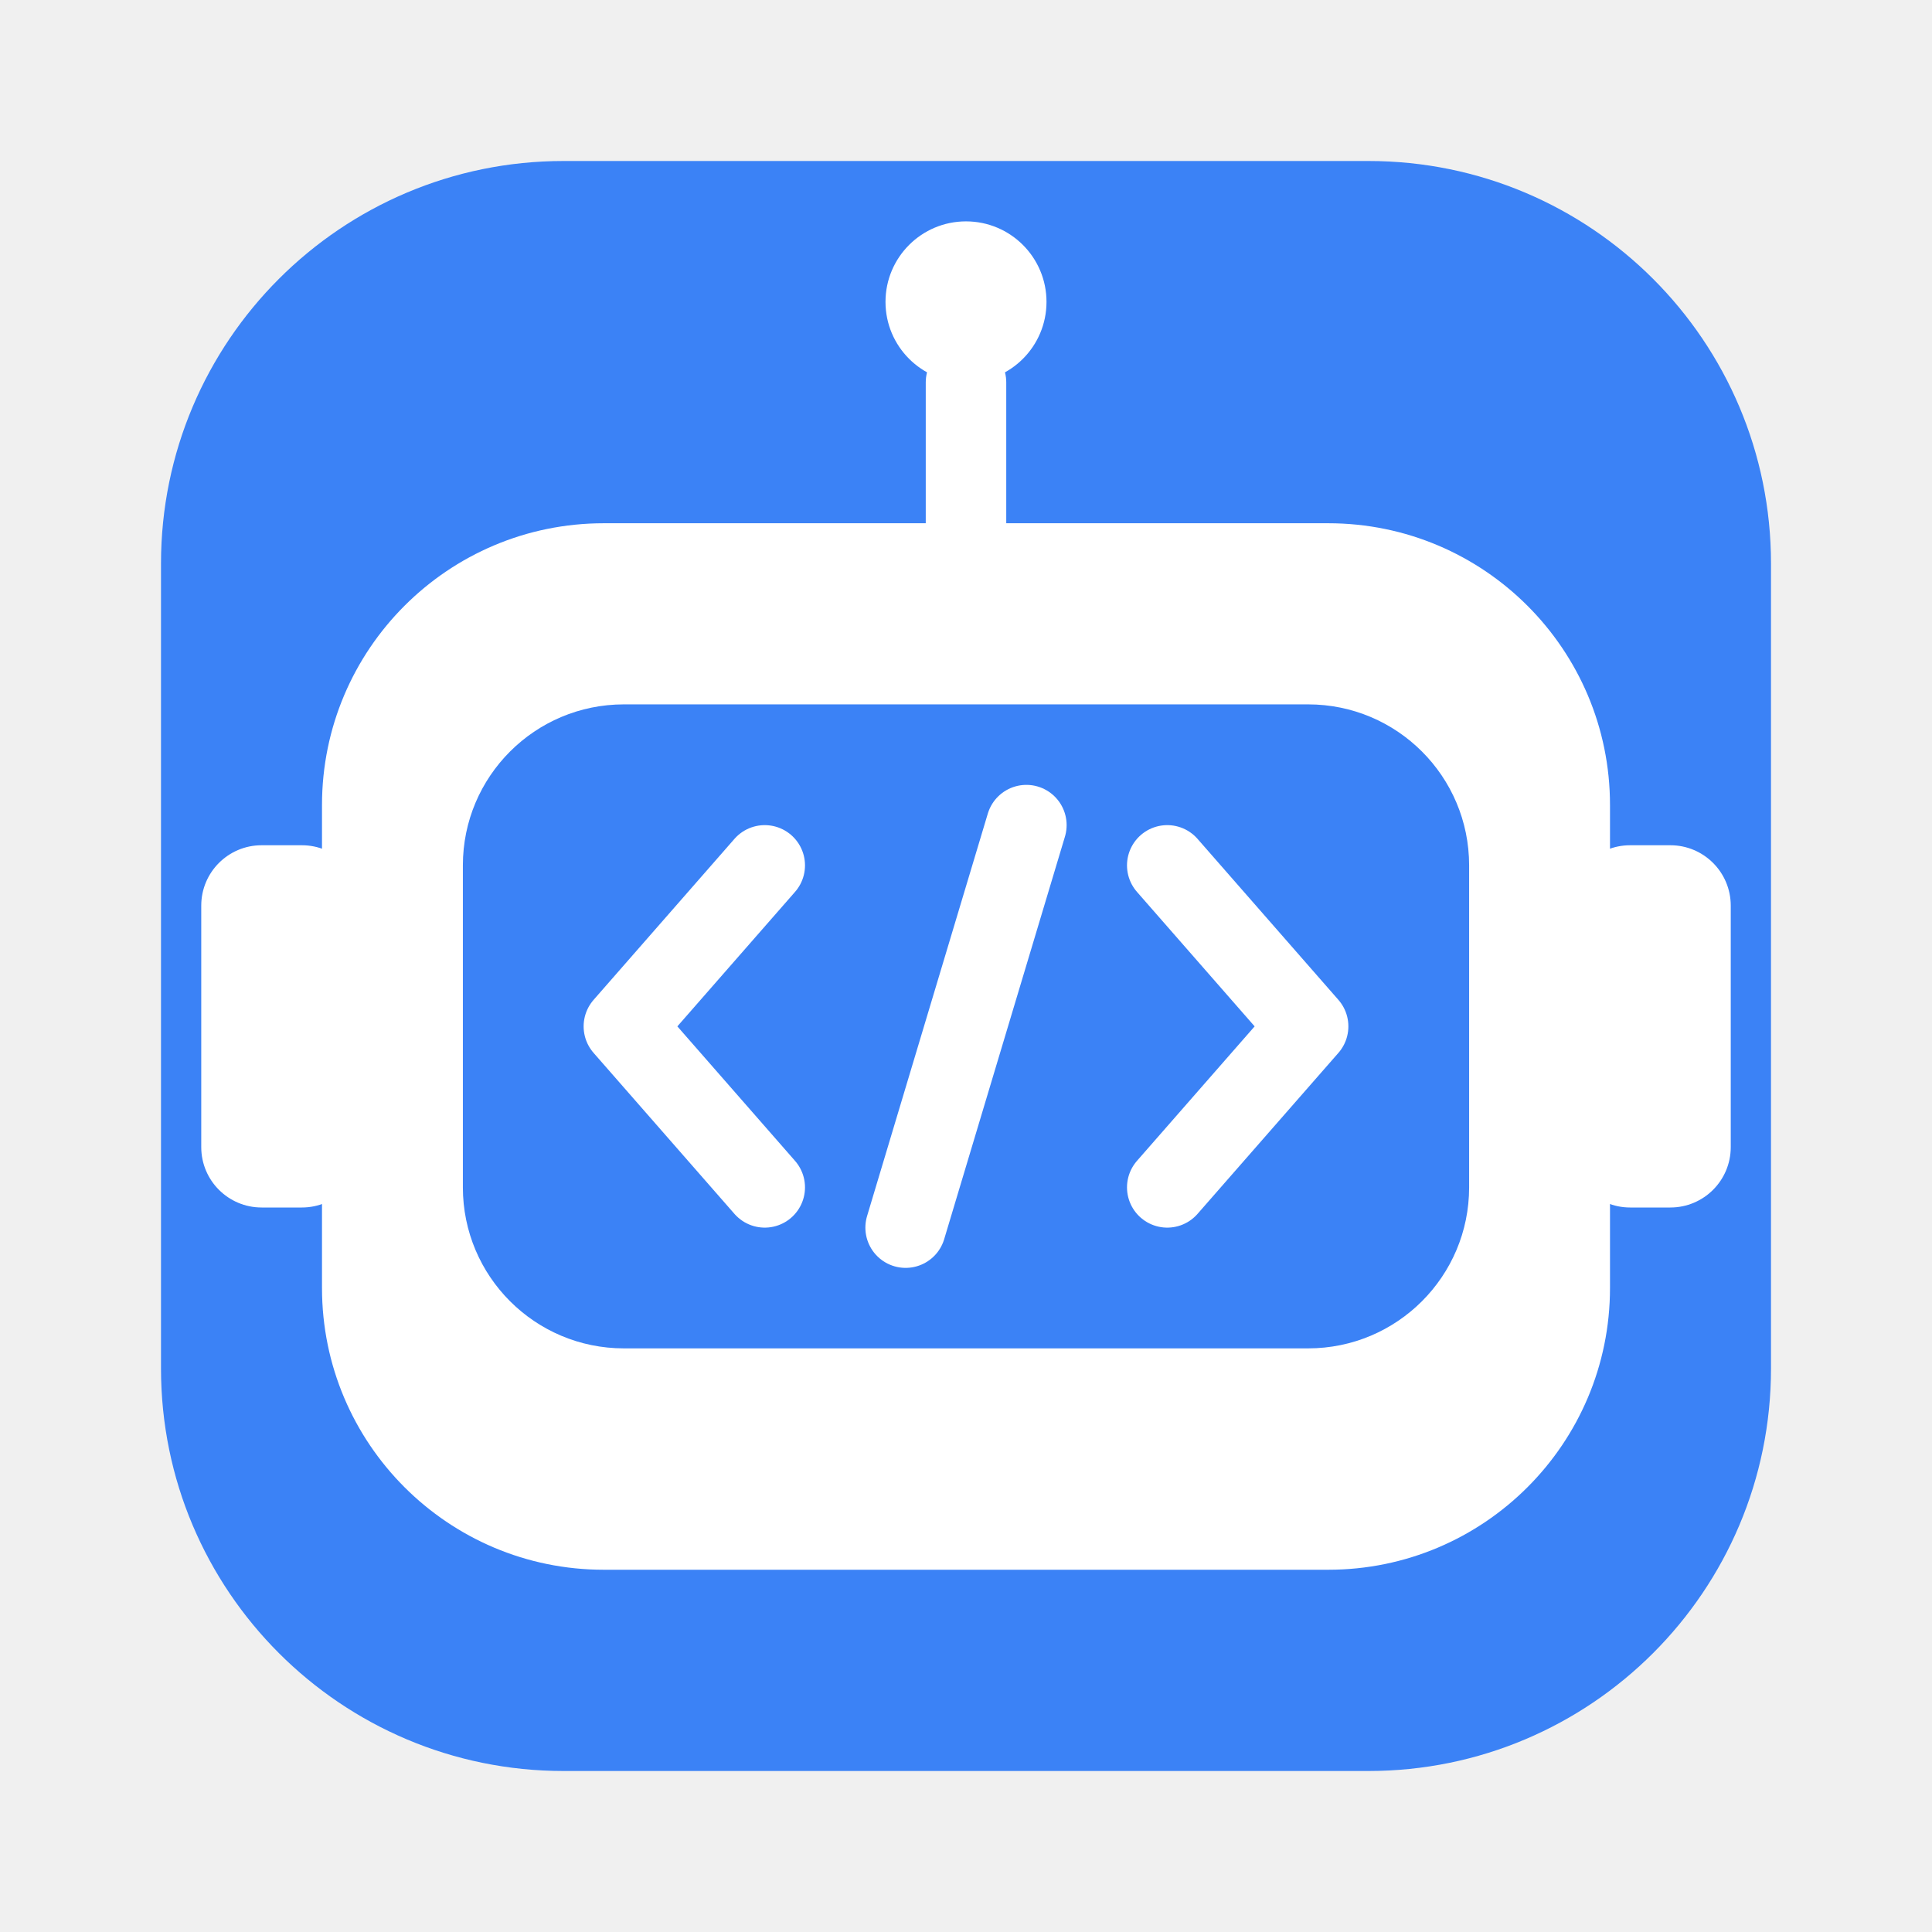
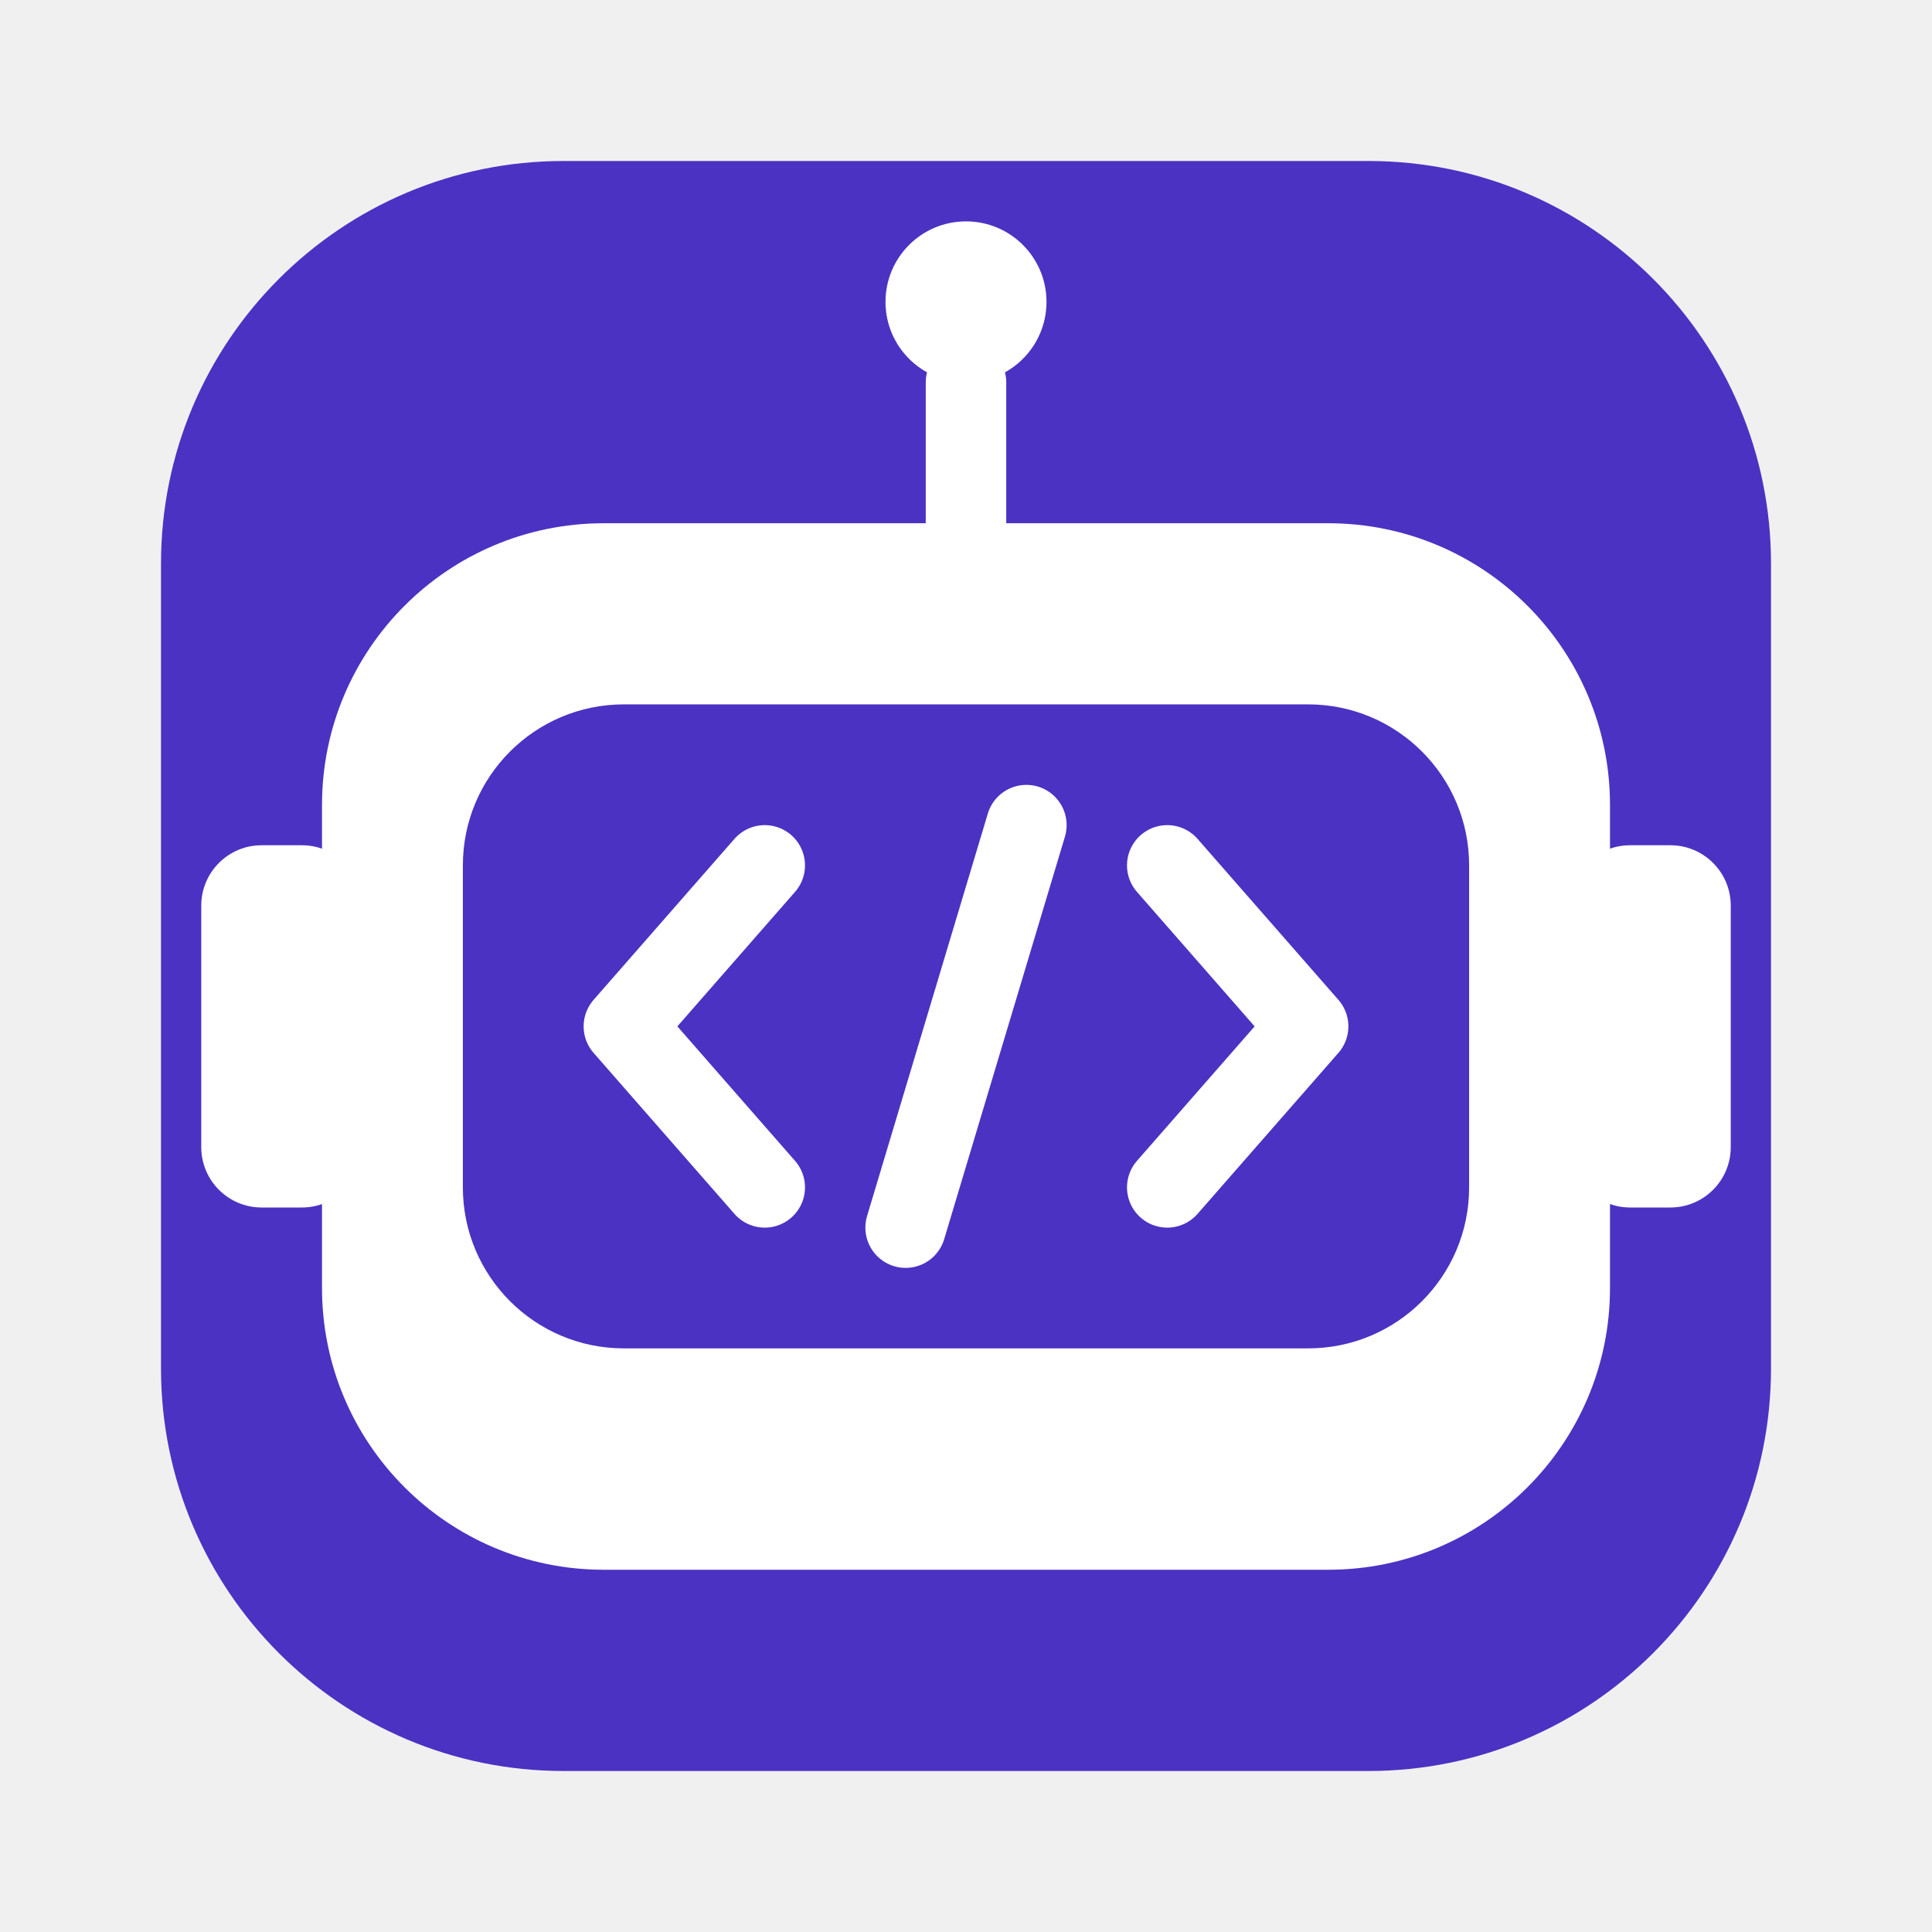
<svg xmlns="http://www.w3.org/2000/svg" width="96" height="96" viewBox="0 0 96 96">
-   <rect x="8" y="8" width="80" height="80" rx="20" fill="#3b82f6" />
+   <rect x="8" y="8" width="80" height="80" rx="20" fill="#4b32c3" />
  <path d="M48 26V19" fill="none" stroke="#ffffff" stroke-width="4" stroke-linecap="round" stroke-linejoin="round" />
  <circle cx="48" cy="15" r="4" fill="#ffffff" />
  <rect x="10" y="42" width="8" height="18" rx="3" fill="#ffffff" />
  <rect x="78" y="42" width="8" height="18" rx="3" fill="#ffffff" />
  <rect x="16" y="26" width="64" height="52" rx="14" fill="#ffffff" />
-   <rect x="23" y="35" width="50" height="32" rx="8" fill="#3b82f6" />
+   <rect x="23" y="35" width="50" height="32" rx="8" fill="#4b32c3" />
  <path d="M38 43L31 51L38 59M58 43L65 51L58 59M51 41L45 61" fill="none" stroke="#ffffff" stroke-width="4" stroke-linecap="round" stroke-linejoin="round" />
</svg>
